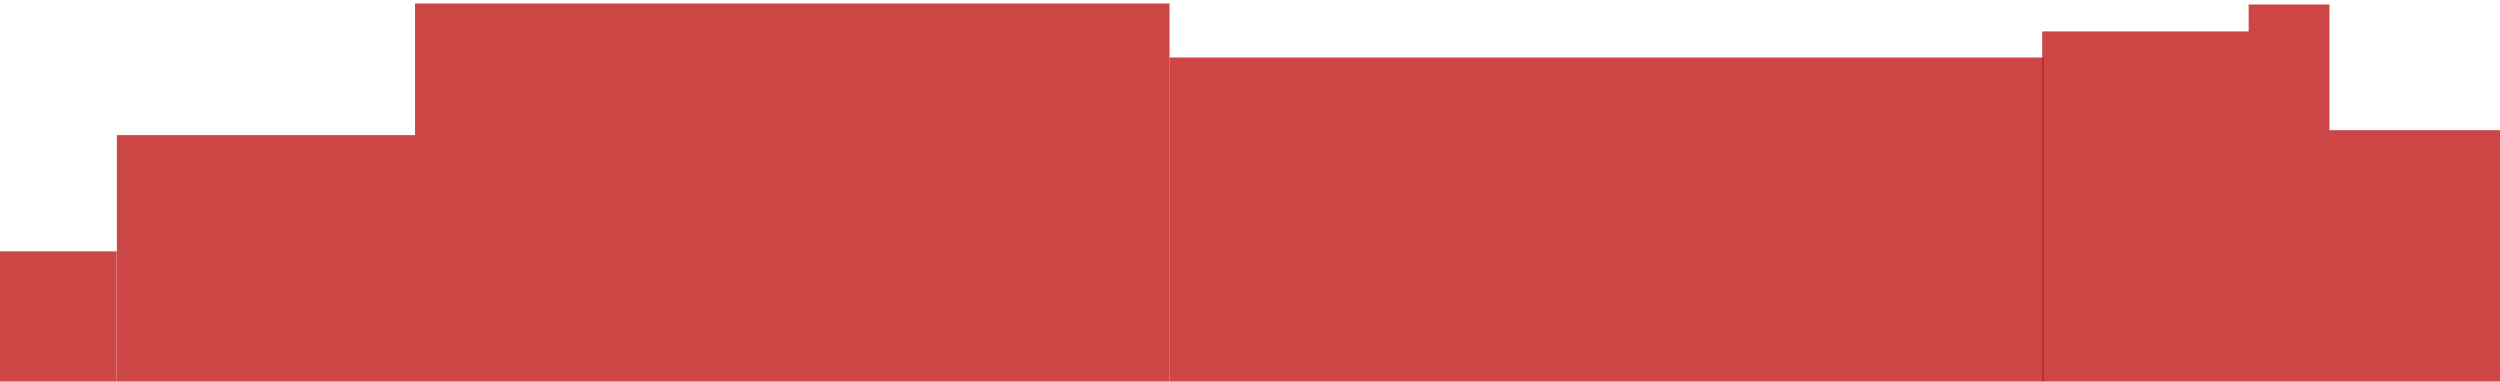
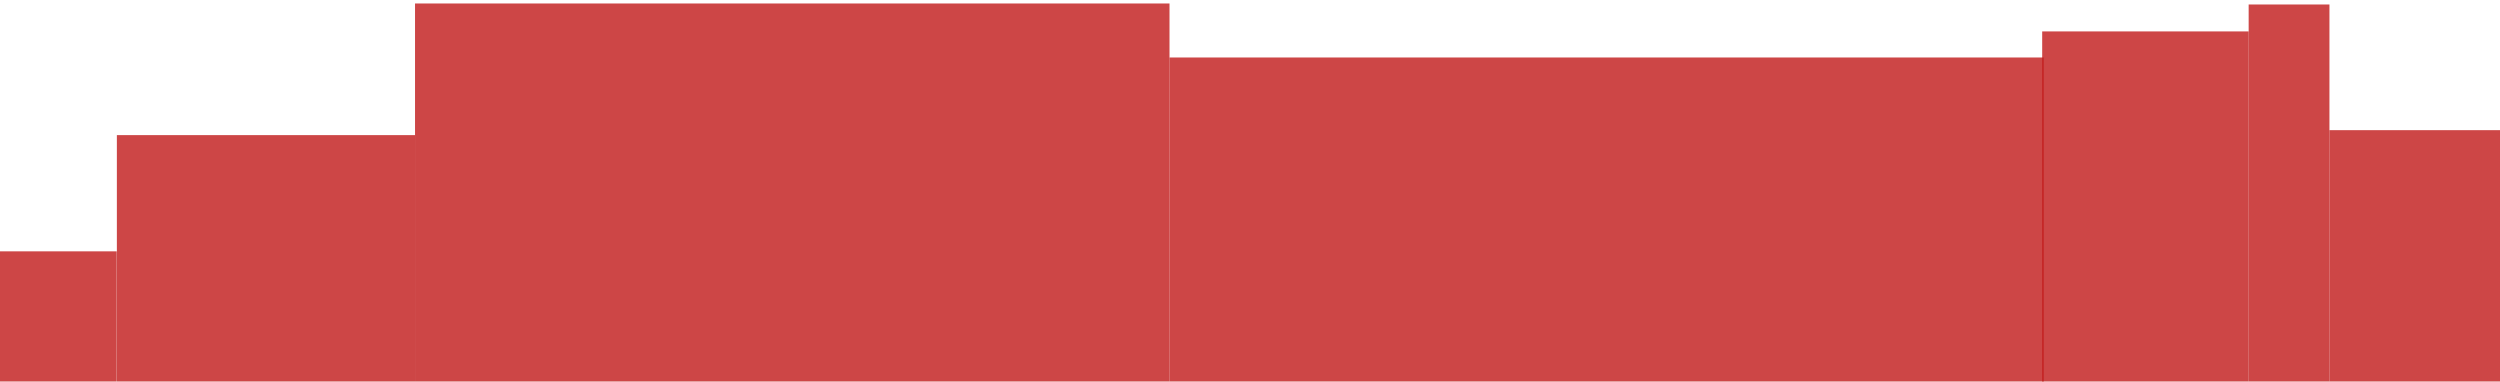
- <svg xmlns="http://www.w3.org/2000/svg" width="557" height="85" fill="none">
-   <path fill="#C01818" fill-opacity=".8" d="M26.037 30.104H92.47V85H26.037zM92.47.776h168.096V85H92.47z" />
-   <path fill="#C01818" fill-opacity=".8" d="M260.566 12.808h194.77V85h-194.77z" />
-   <path fill="#C01818" fill-opacity=".8" d="M455 7h46v78h-46zm46-6h18v84h-18zm18 28h38v56h-38zM0 56h26v29H0z" />
+ <svg xmlns="http://www.w3.org/2000/svg" width="557" height="85" viewBox="0 0 557 85" fill="none">
+   <rect x="26.037" y="30.104" width="66.433" height="54.896" fill="#C01818" fill-opacity="0.8" />
+   <rect x="92.47" y="0.776" width="168.096" height="84.224" fill="#C01818" fill-opacity="0.8" />
+   <rect x="260.566" y="12.808" width="194.77" height="72.192" fill="#C01818" fill-opacity="0.8" />
+   <rect x="455" y="7" width="46" height="78" fill="#C01818" fill-opacity="0.8" />
+   <rect x="501" y="1" width="18" height="84" fill="#C01818" fill-opacity="0.8" />
+   <rect x="519" y="29" width="38" height="56" fill="#C01818" fill-opacity="0.8" />
+   <rect y="56" width="26" height="29" fill="#C01818" fill-opacity="0.8" />
</svg>
